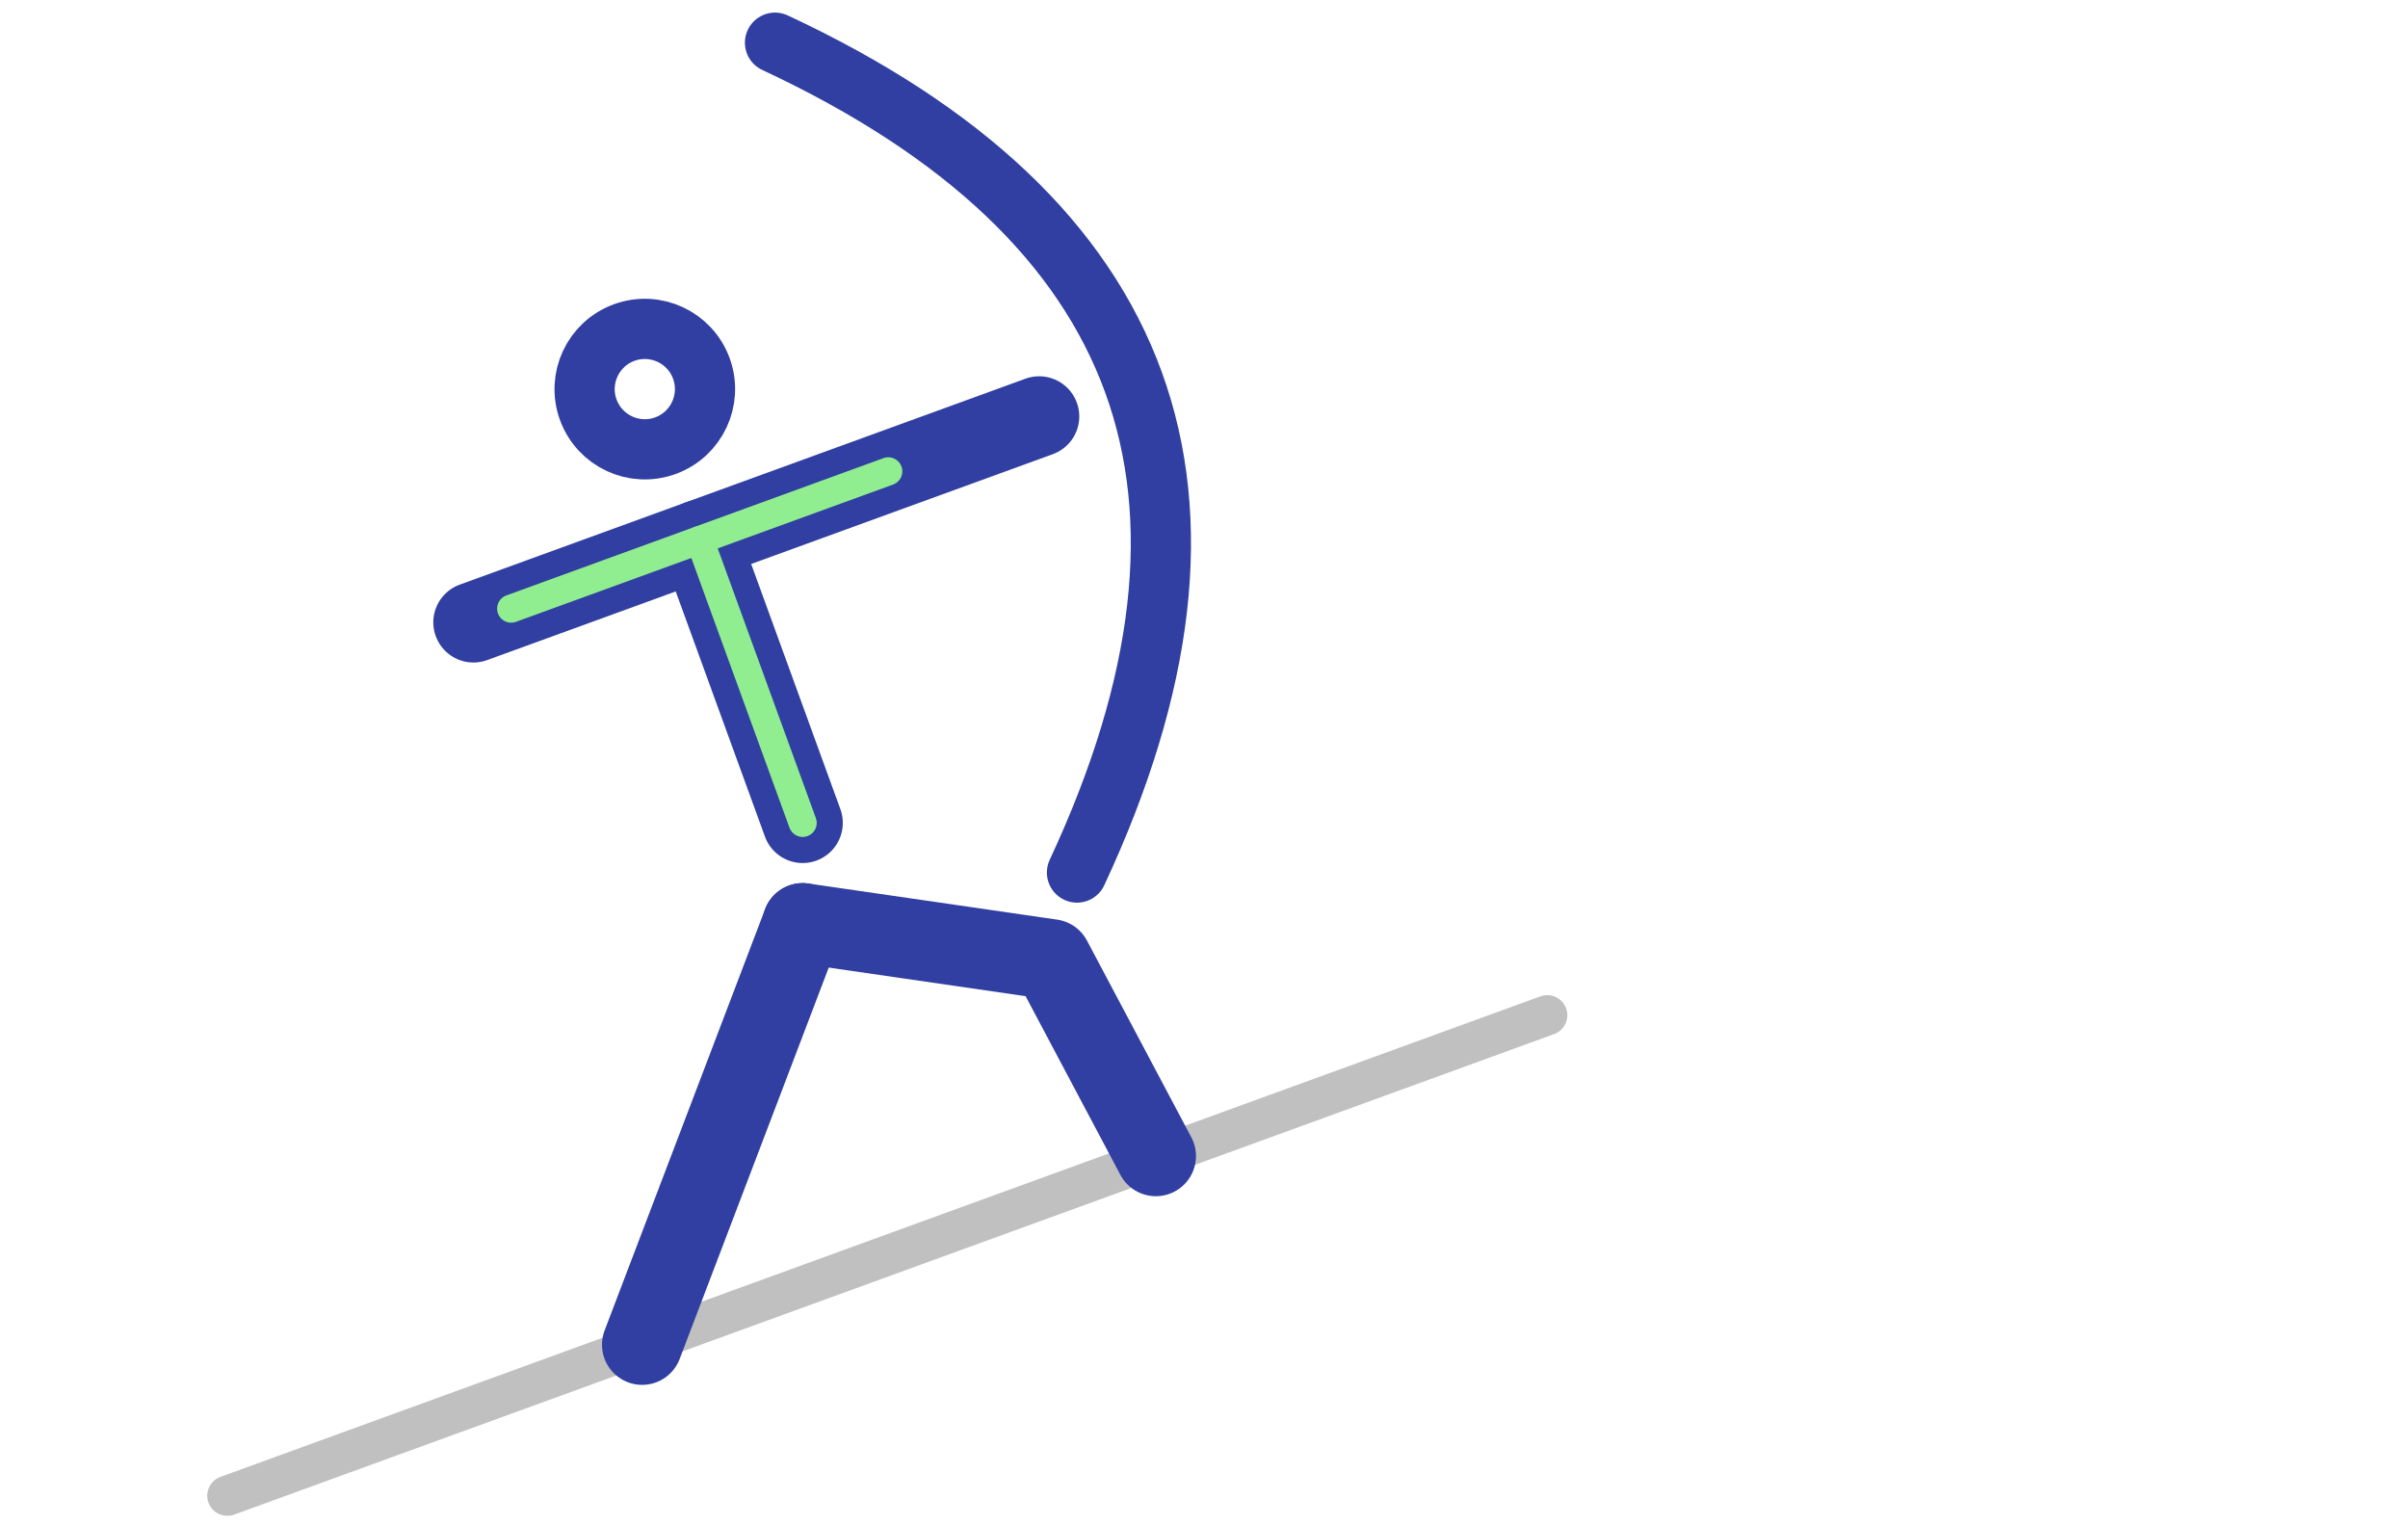
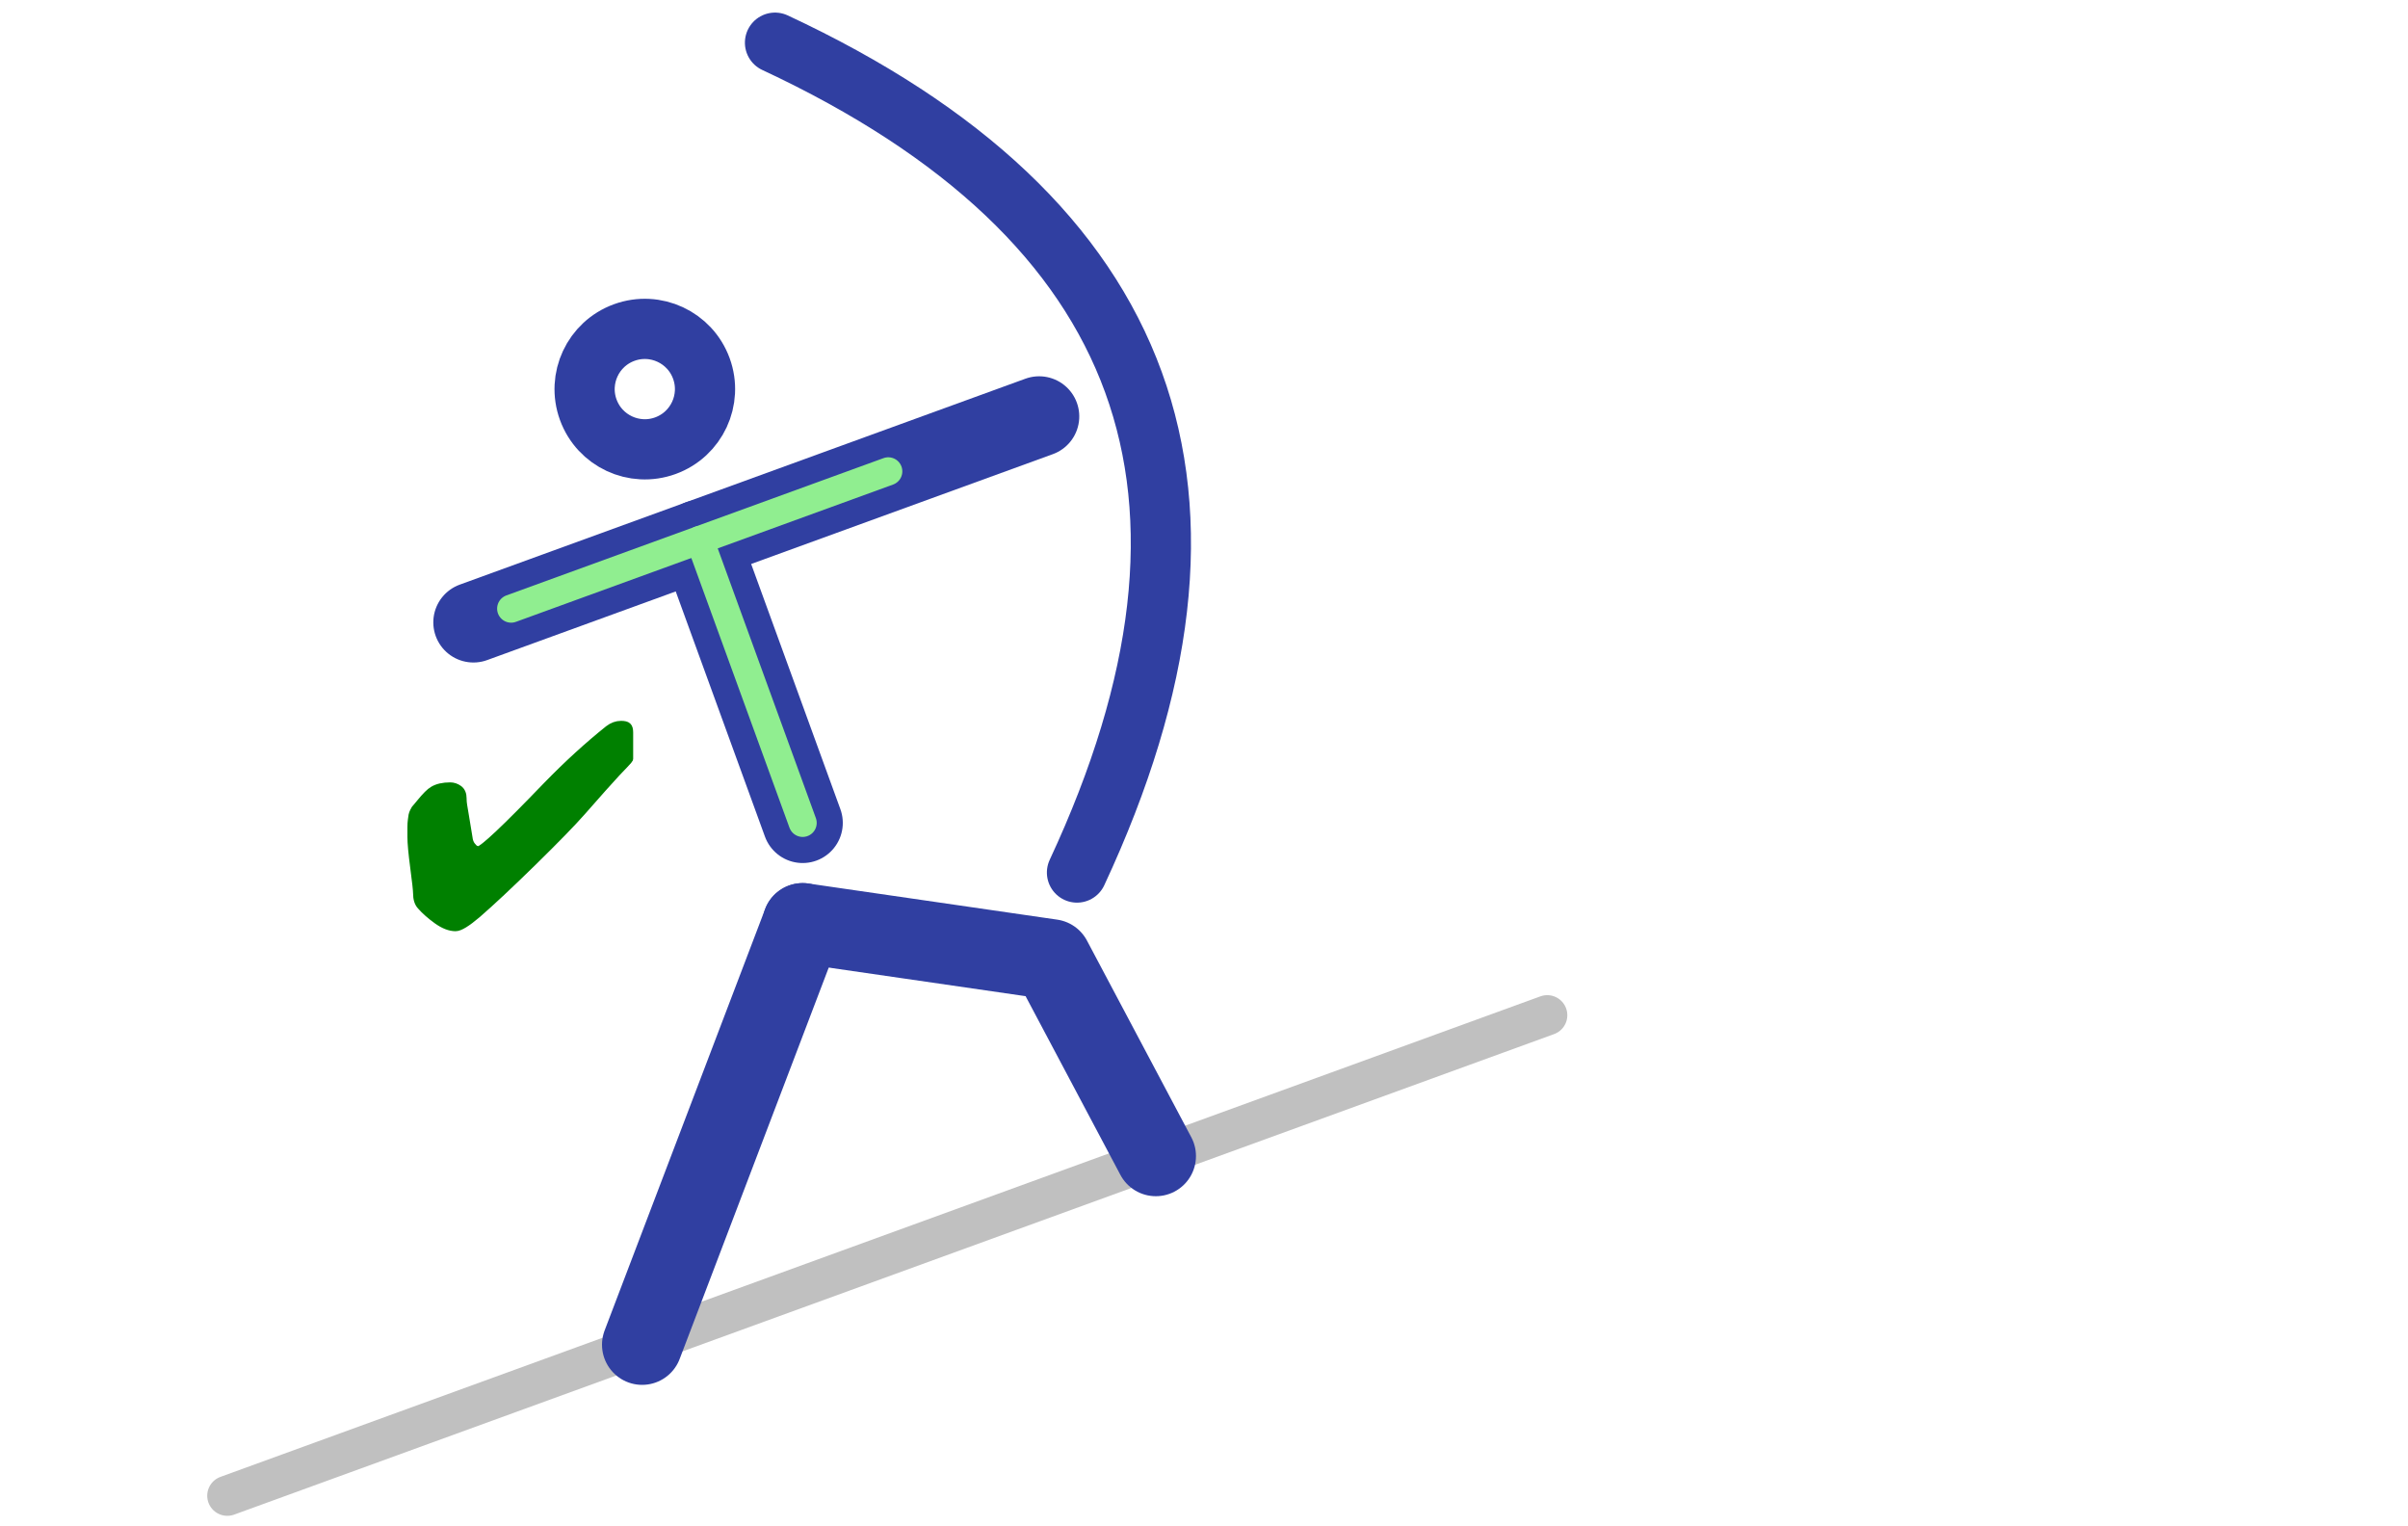
<svg xmlns="http://www.w3.org/2000/svg" viewBox="200 120 600 380">
  <g stroke="#303fa1" stroke-width="20px" fill="none" stroke-linecap="round" stroke-linejoin="round">
    <g transform="rotate(-20, 400,325)">
      <circle cx="400" cy="210" r="15" stroke-width="15px" />
      <line x1="400" y1="250" x2="400" y2="325" />
      <line x1="340" y1="250" x2="490" y2="250" />
      <line x1="400" y1="250" x2="400" y2="325" stroke="lightgreen" stroke-width="7px" />
      <line x1="350" y1="250" x2="450" y2="250" stroke="lightgreen" stroke-width="7px" />
      <path d="M460,140 Q570,250 460,360 " stroke-width="15px" />
    </g>
    <g transform="rotate(-20, 360,455)">
      <line x1="250" y1="455" x2="600" y2="455" stroke="silver" stroke-width="10px" />
    </g>
    <polyline points="400,350 462,359 488,408 " />
    <line x1="400" y1="350" x2="360" y2="455" />
+     <text x="300" y="350" font-size="70" fill="green" stroke="green" stroke-width="2px">✔</text>
  </g>
</svg>
